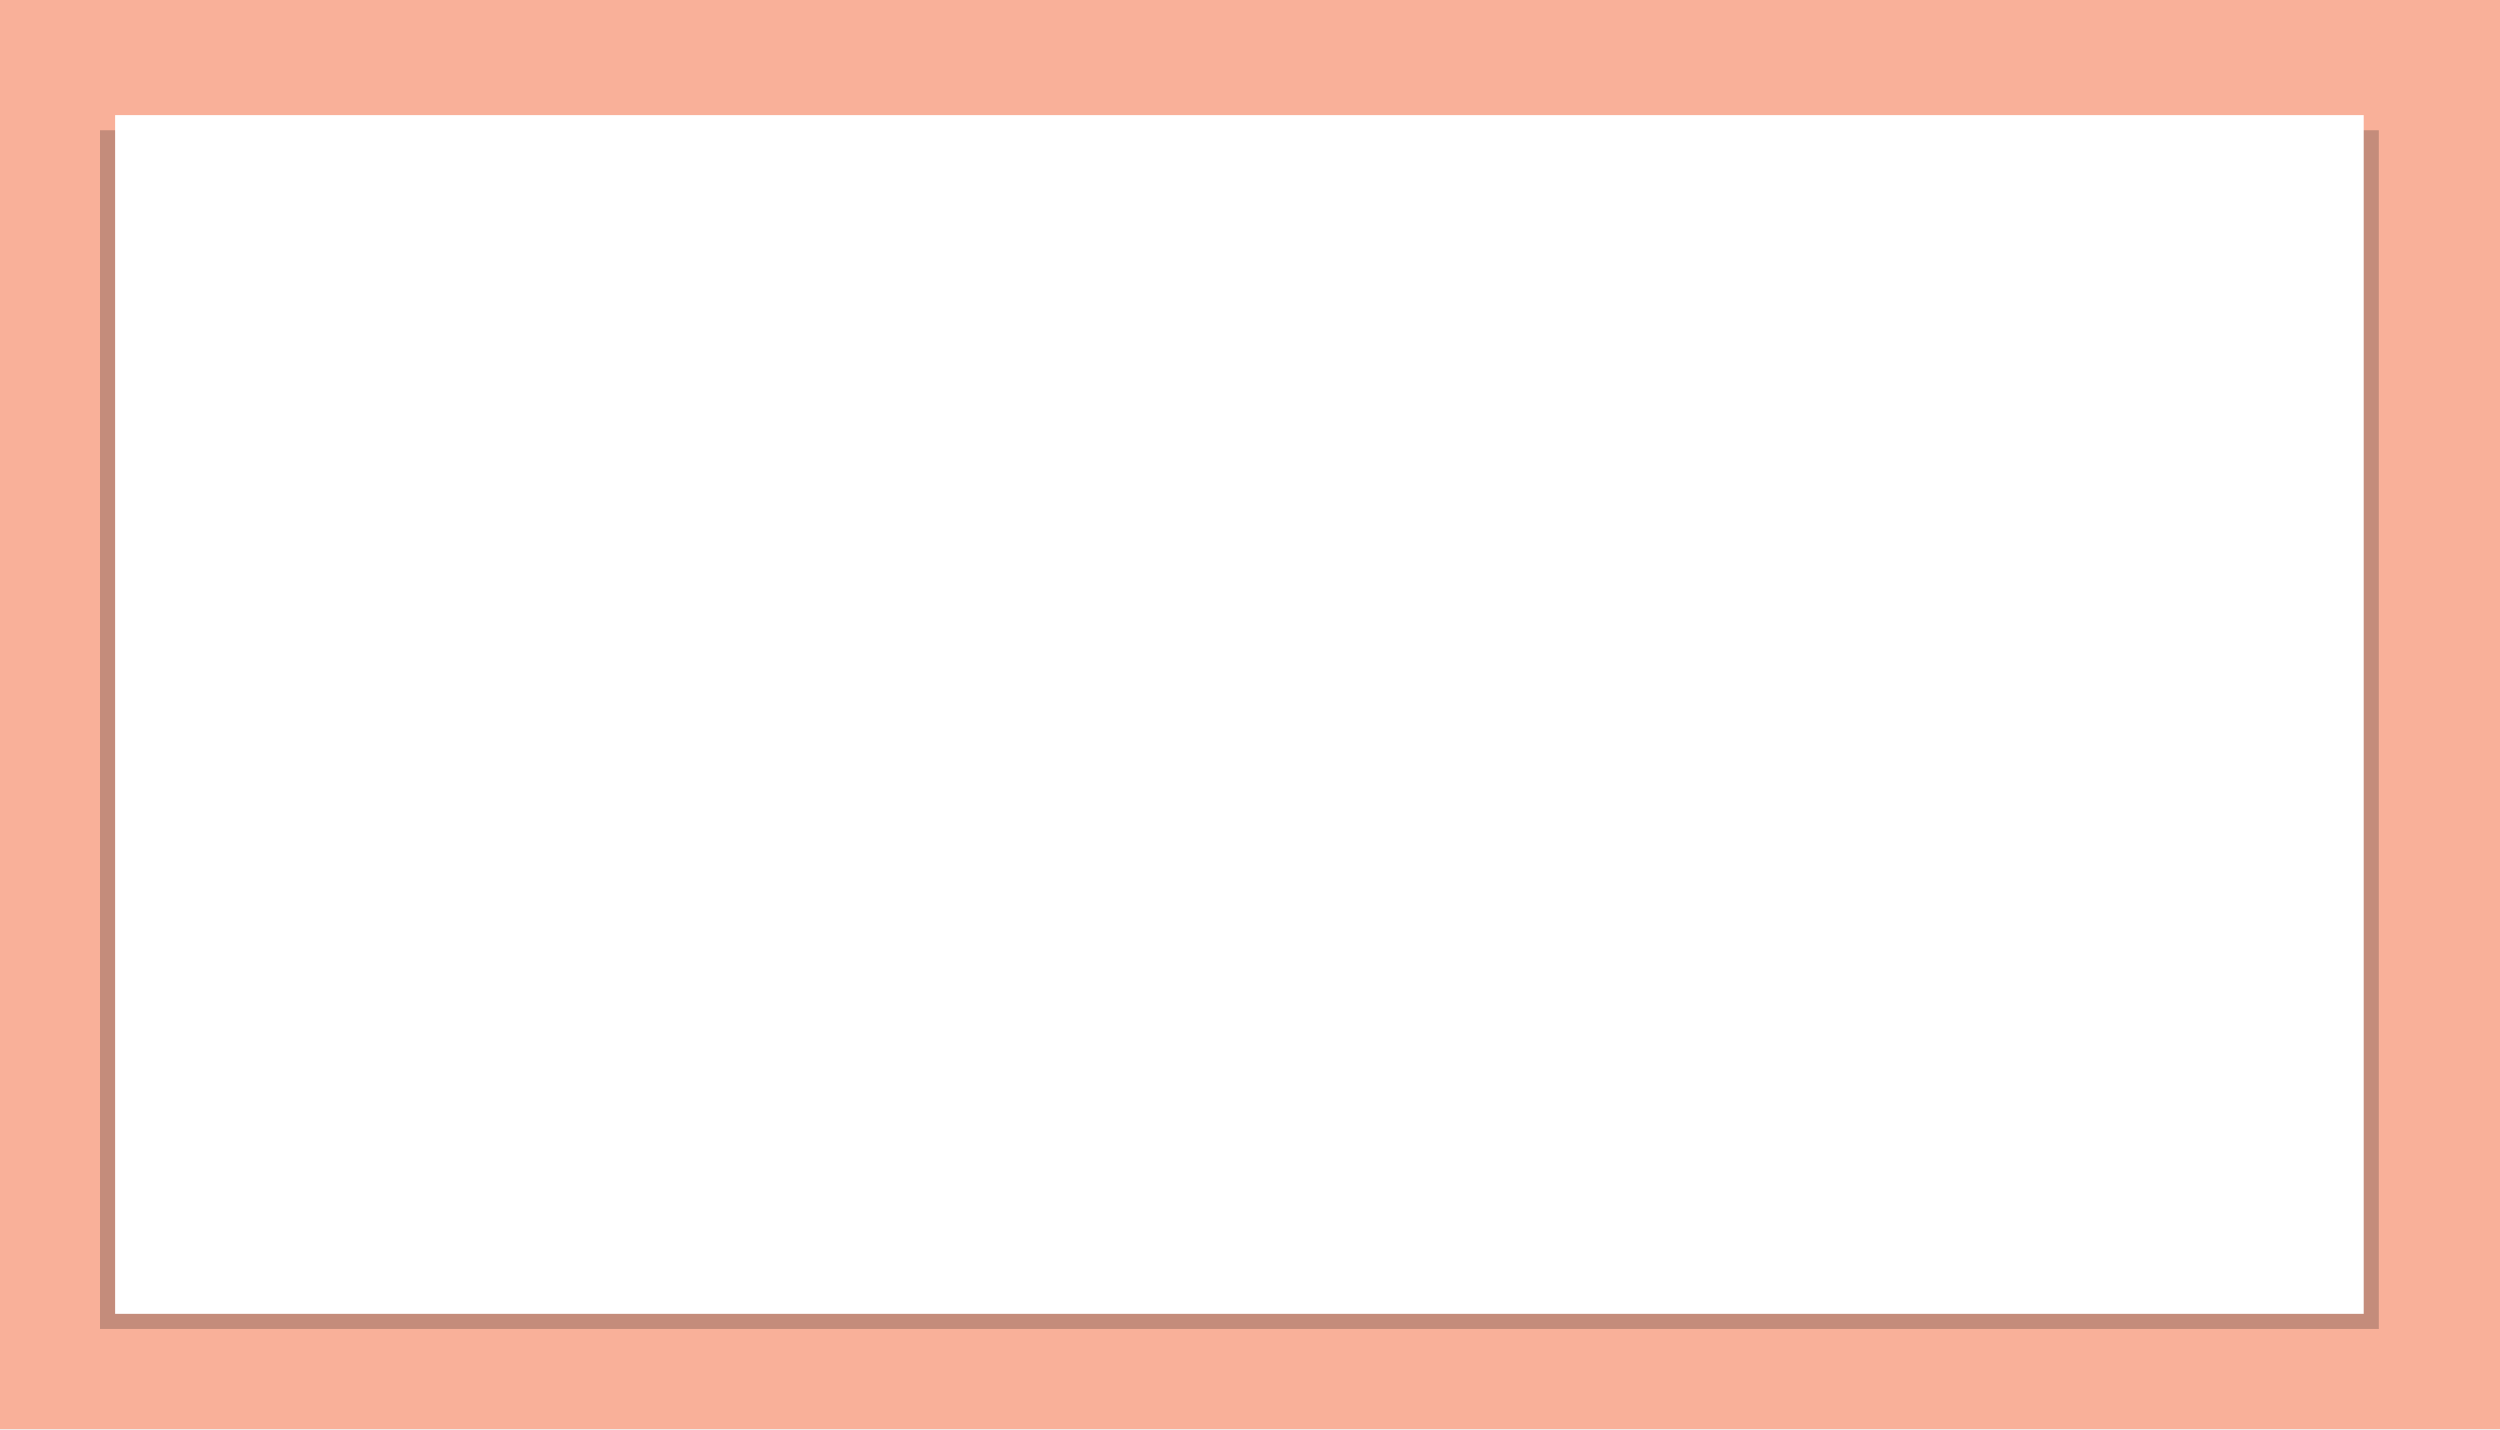
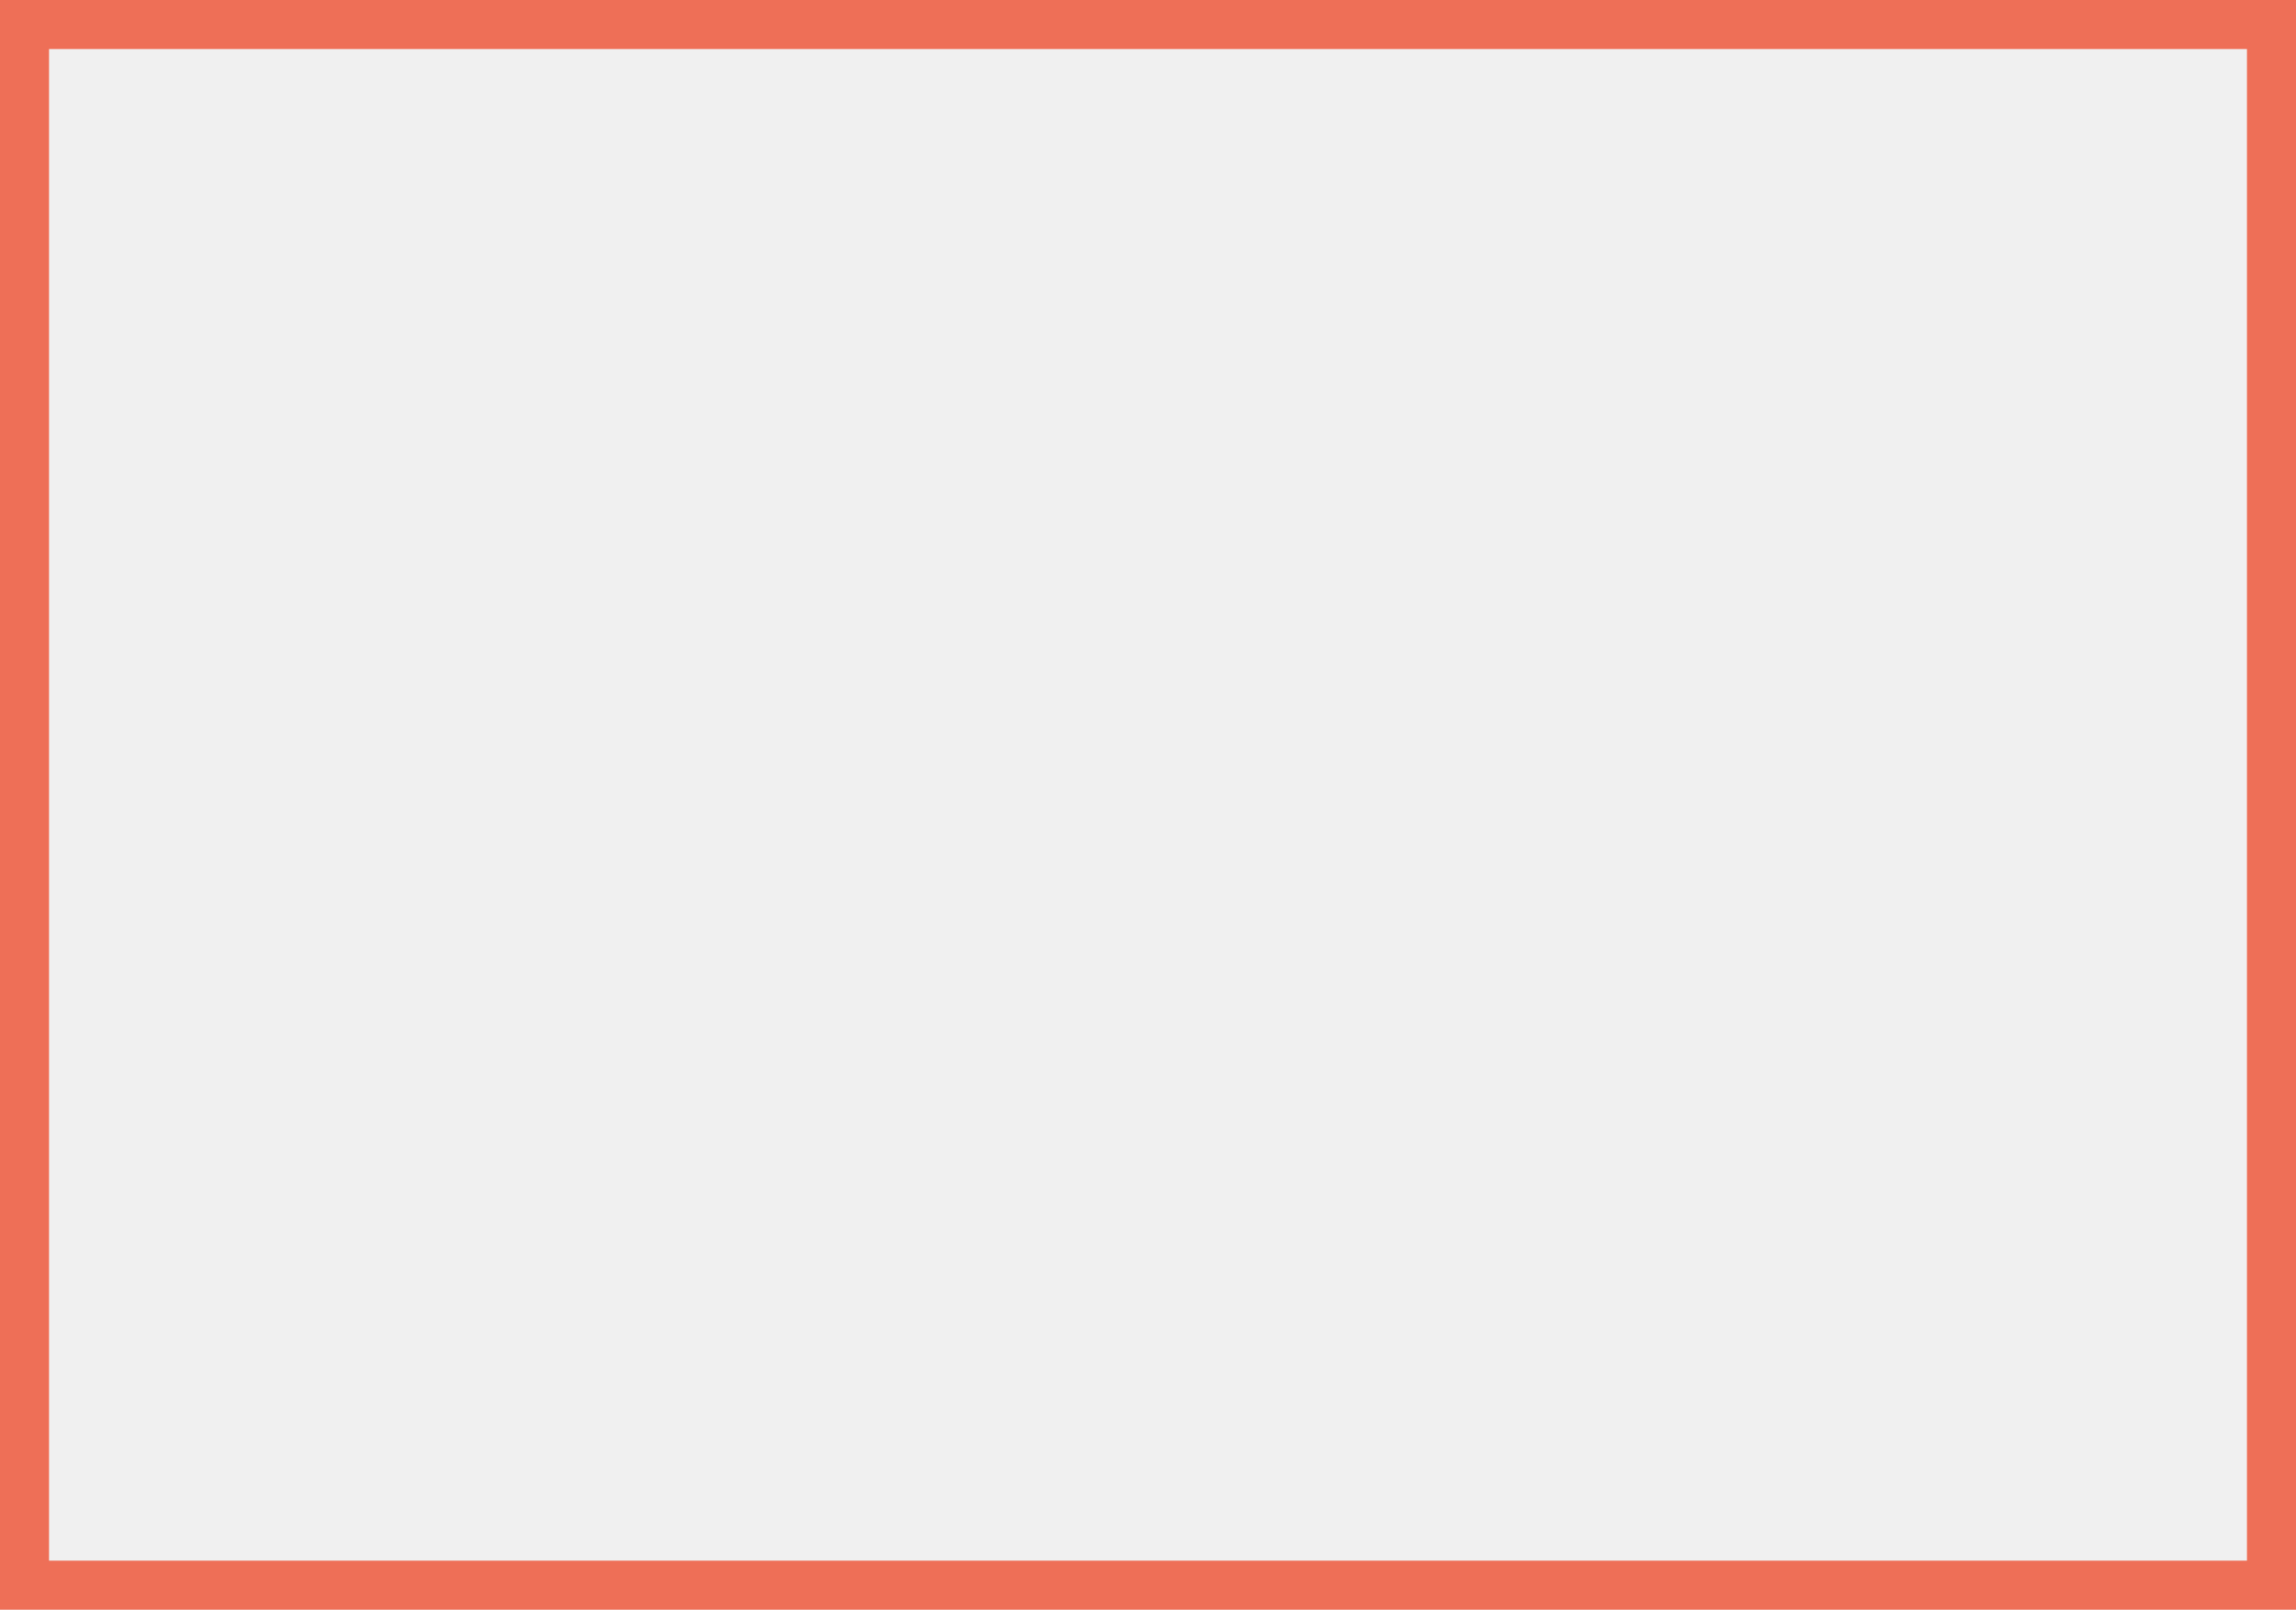
- <svg xmlns="http://www.w3.org/2000/svg" viewBox="0 0 165.26 94.47">
+ <svg xmlns="http://www.w3.org/2000/svg" id="Layer_1" data-name="Layer 1" viewBox="0 0 281 197">
  <defs>
-     <style>.cls-1{isolation:isolate;}.cls-2{fill:#f9b099;}.cls-3{fill:#c9cbcd;mix-blend-mode:multiply;}.cls-4{fill:#fff;}</style>
+     <style>.cls-1{fill:#ee6f57;}</style>
  </defs>
-   <g class="cls-1">
-     <g id="Layer_1" data-name="Layer 1">
-       <rect class="cls-2" width="165.26" height="94.47" />
-       <rect class="cls-3" x="6.61" y="8.61" width="150.64" height="79.24" />
-       <rect class="cls-4" x="7.61" y="7.61" width="148.64" height="79.24" />
-     </g>
-   </g>
+   <path class="cls-1" d="M667,293V478H398V293H667m6-6H392V484H673V287Z" transform="translate(-392 -287)" />
</svg>
